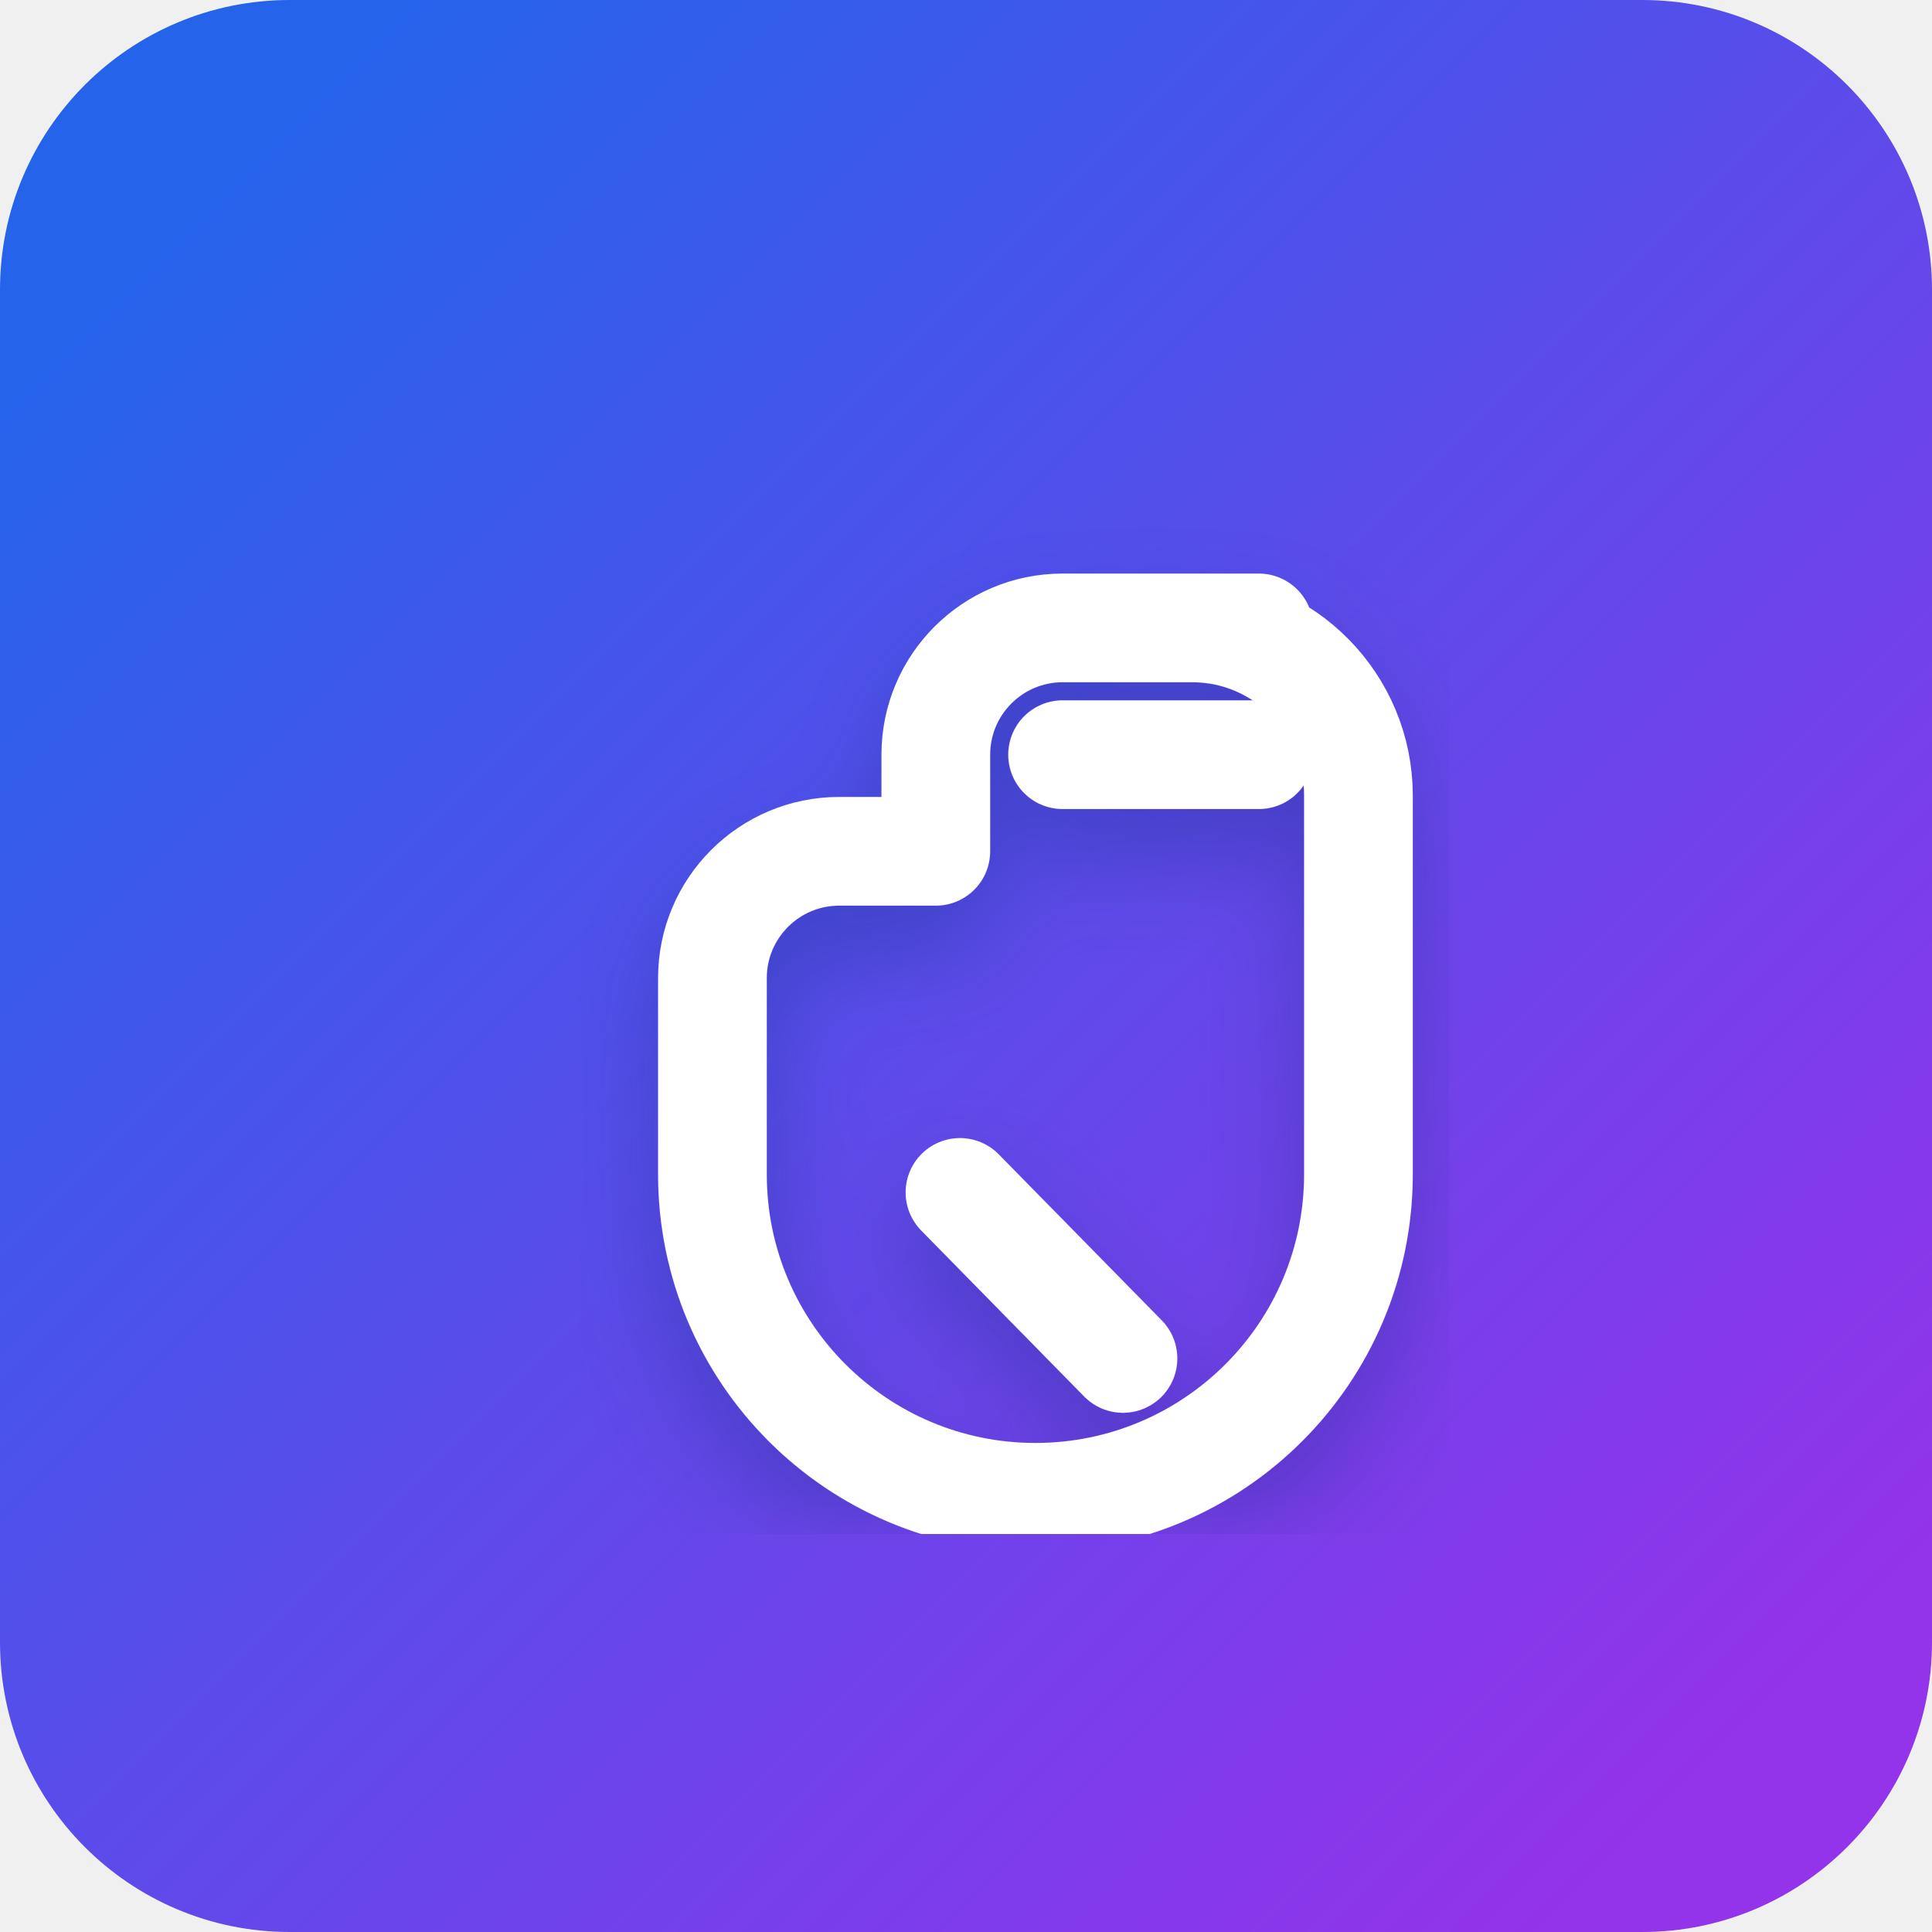
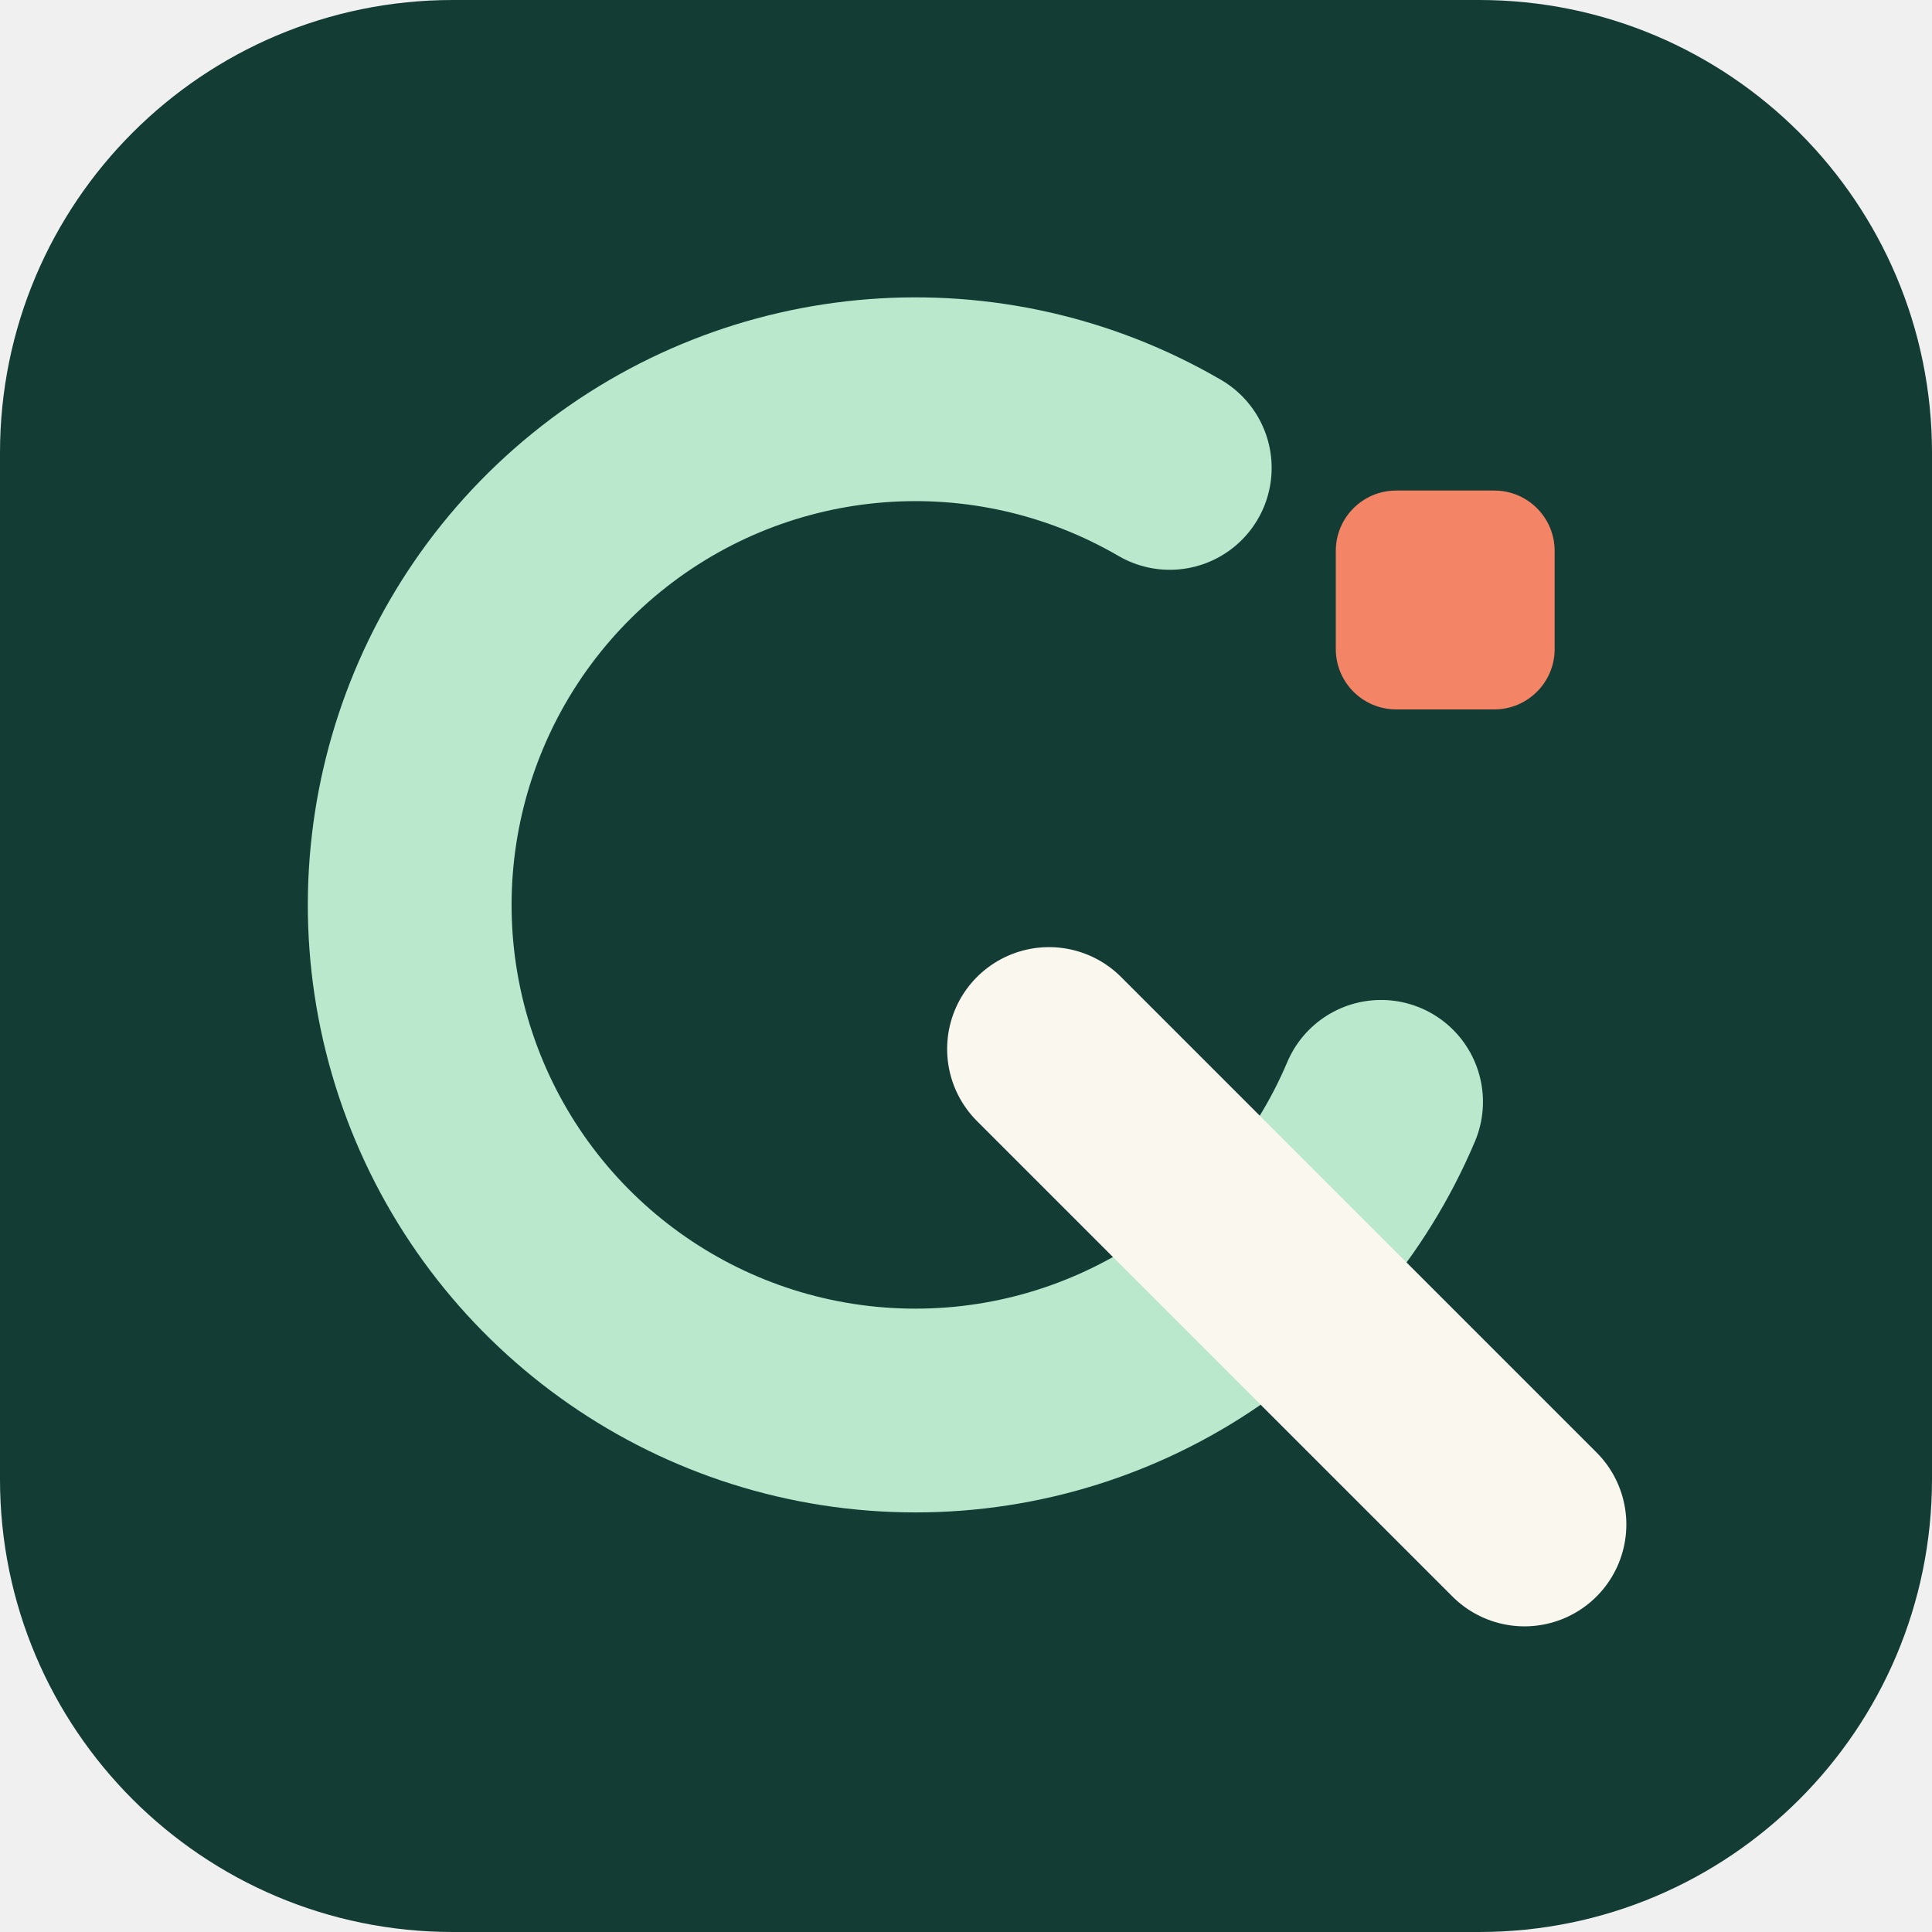
- <svg xmlns="http://www.w3.org/2000/svg" width="320" height="320" viewBox="0 0 320 320" fill="none">
-   <rect width="320" height="320" rx="48" fill="url(#paint0_linear)" />
-   <g filter="url(#filter0_d)">
-     <path d="M208.5 104H176c-11.598 0-21 9.402-21 21v16h-16c-11.598 0-21 9.402-21 21v32.5c0 29.546 23.954 53.5 53.5 53.5S225 224.046 225 194.5v-62.75c0-15.13-12.27-27.75-27.5-27.75Z" stroke="#fff" stroke-width="18" stroke-linecap="round" stroke-linejoin="round" />
-     <path d="M176 125h32.5" stroke="#fff" stroke-width="18" stroke-linecap="round" />
-     <path d="M159 197.5 186 225" stroke="#fff" stroke-width="18" stroke-linecap="round" />
-   </g>
-   <defs>
-     <filter id="filter0_d" x="96" y="78" width="144" height="176" filterUnits="userSpaceOnUse" color-interpolation-filters="sRGB">
-       <feFlood flood-opacity="0" result="BackgroundImageFix" />
-       <feColorMatrix in="SourceAlpha" type="matrix" values="0 0 0 0 0 0 0 0 0 0 0 0 0 0 0 0 0 0 127 0" result="hardAlpha" />
-       <feOffset dy="8" />
-       <feGaussianBlur stdDeviation="8" />
-       <feComposite in2="hardAlpha" operator="out" />
-       <feColorMatrix type="matrix" values="0 0 0 0 0.027 0 0 0 0 0.153 0 0 0 0 0.451 0 0 0 0.3 0" />
-       <feBlend mode="normal" in2="BackgroundImageFix" result="effect1_dropShadow" />
-       <feBlend mode="normal" in="SourceGraphic" in2="effect1_dropShadow" result="shape" />
-     </filter>
-     <linearGradient id="paint0_linear" x1="32" y1="32" x2="288" y2="288" gradientUnits="userSpaceOnUse">
-       <stop stop-color="#2563EB" />
-       <stop offset="1" stop-color="#9333EA" />
-     </linearGradient>
-   </defs>
+ <svg xmlns="http://www.w3.org/2000/svg" width="256" height="256" viewBox="0 0 256 256" fill="none" role="img" aria-labelledby="title desc">
+   <rect width="256" height="256" rx="60" fill="#133C35" />
+   <path d="M155 62A67 67 0 1 0 183 146" stroke="#B9E8CC" stroke-width="27" stroke-linecap="round" />
+   <path d="M139 139L202 202" stroke="#FAF7EE" stroke-width="27" stroke-linecap="round" />
+   <rect x="177" y="65" width="29" height="29" rx="8" fill="#F38466" />
</svg>
